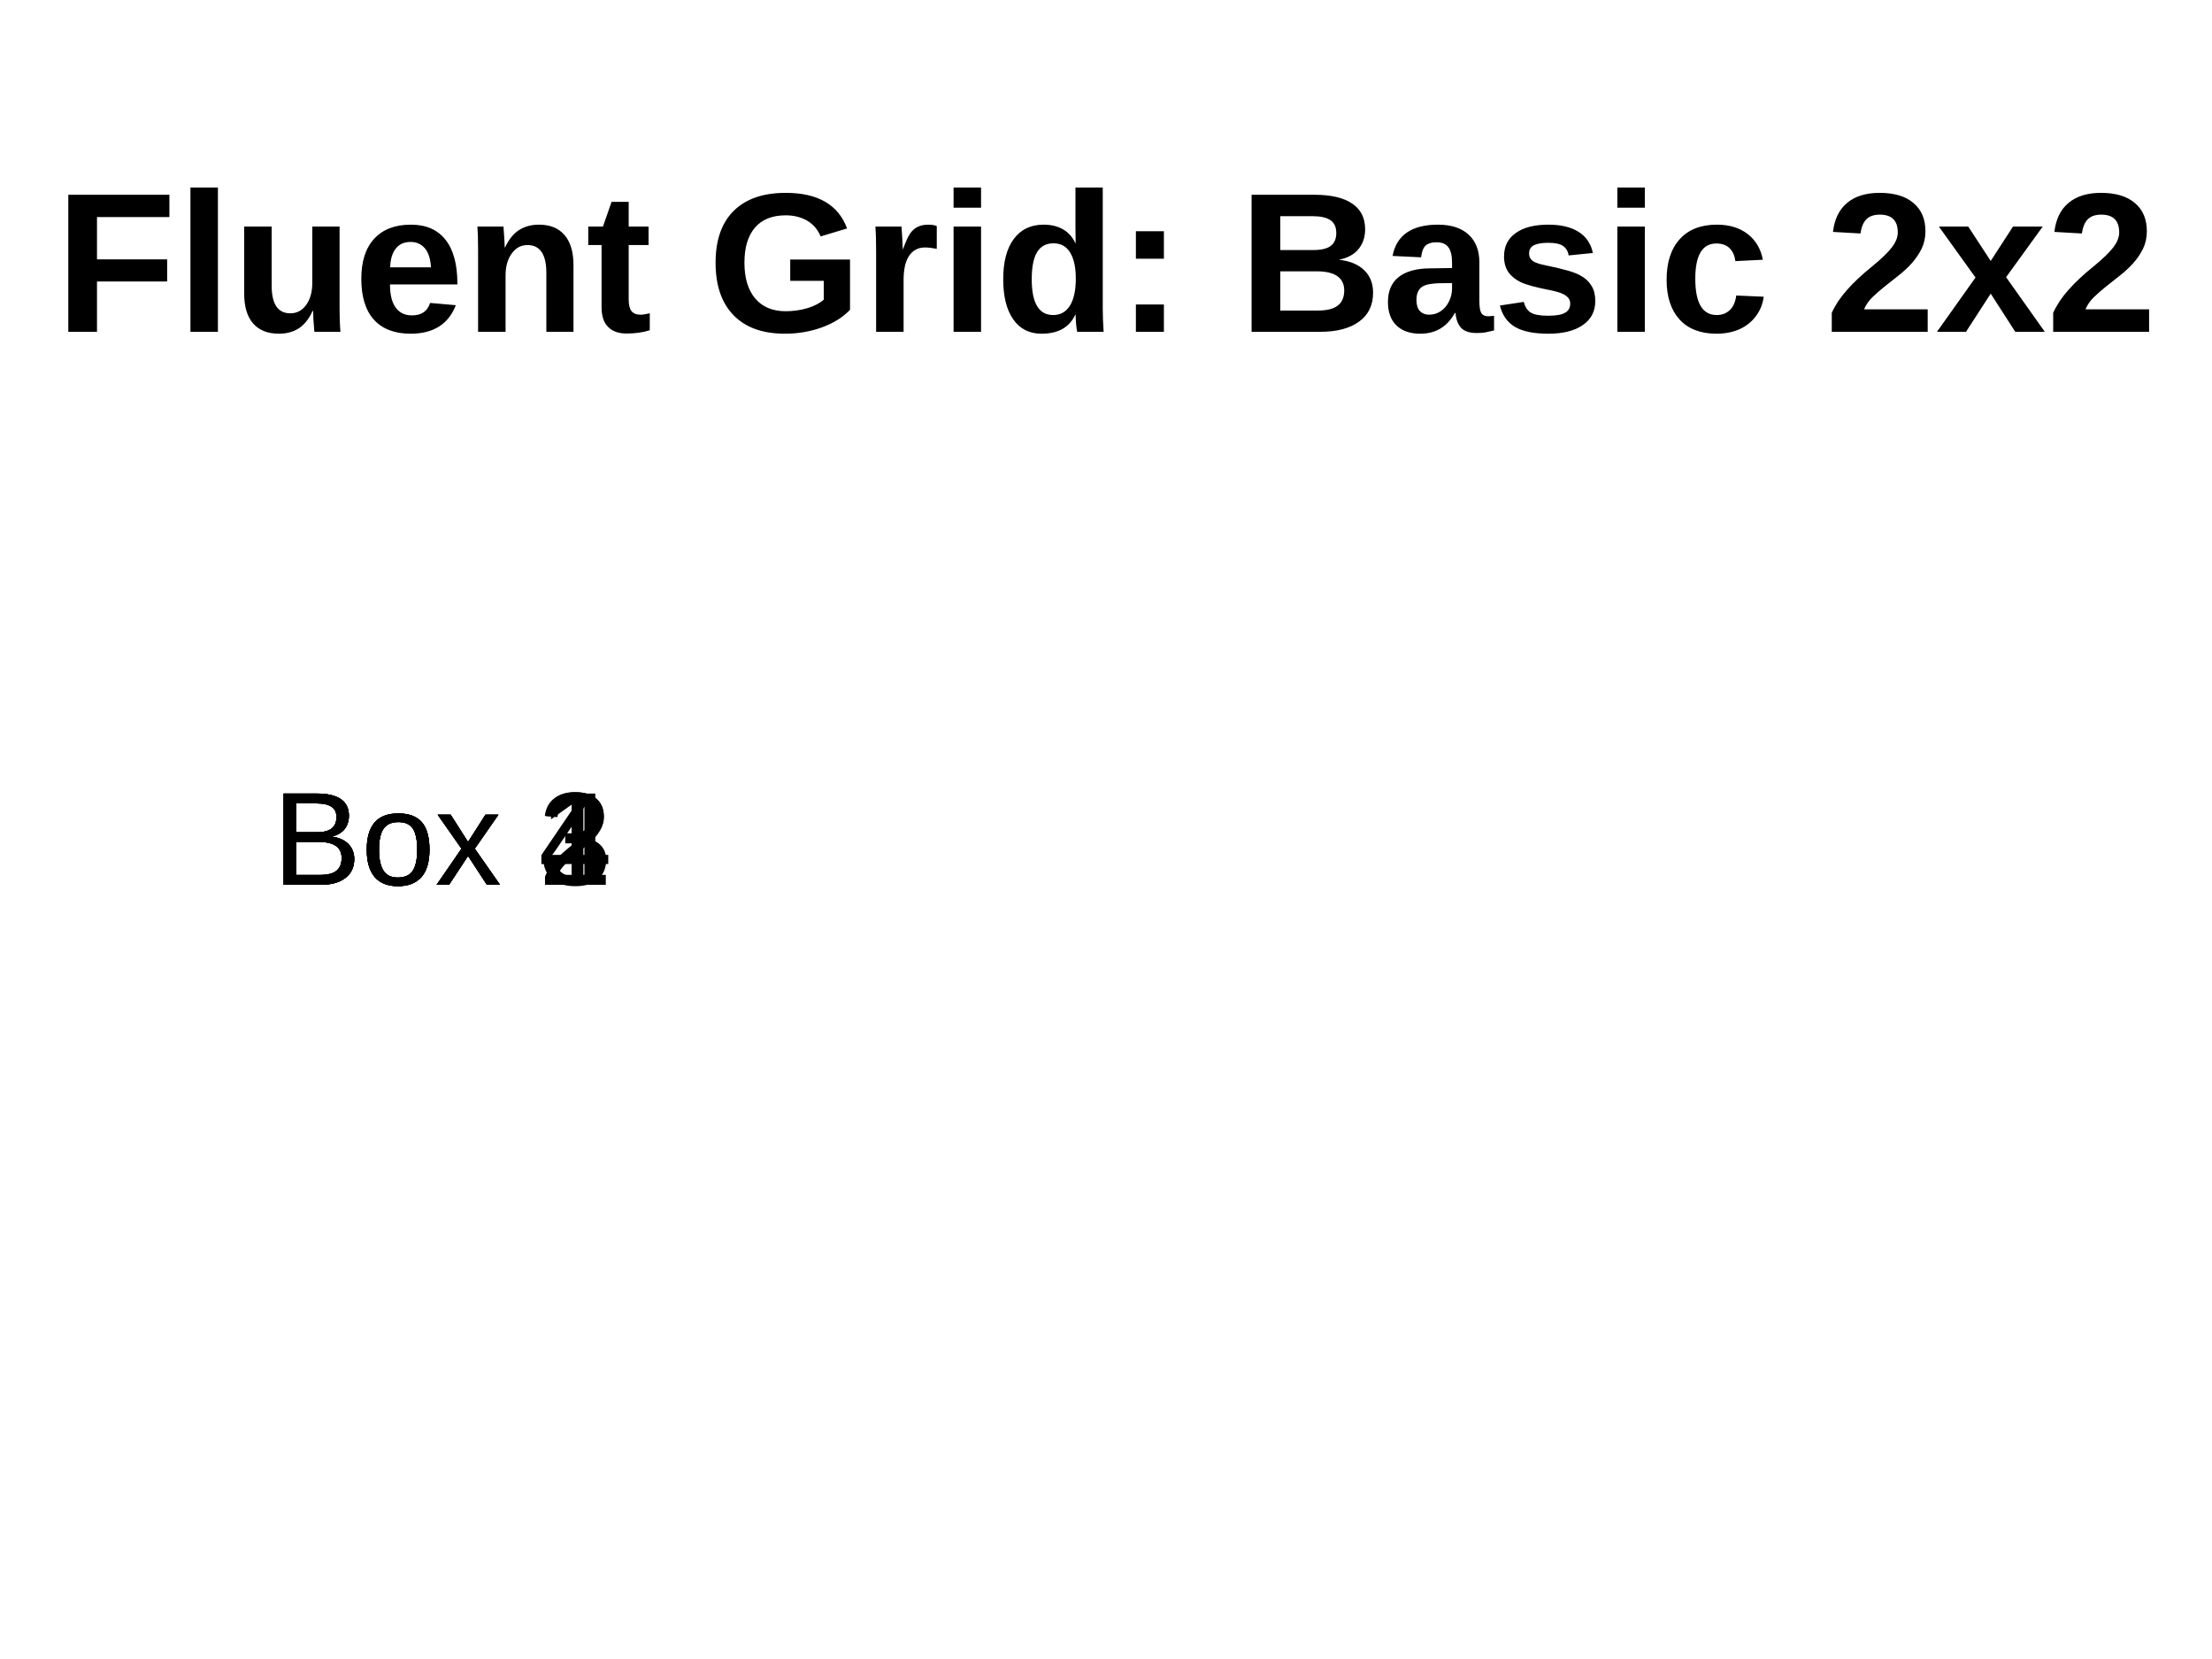
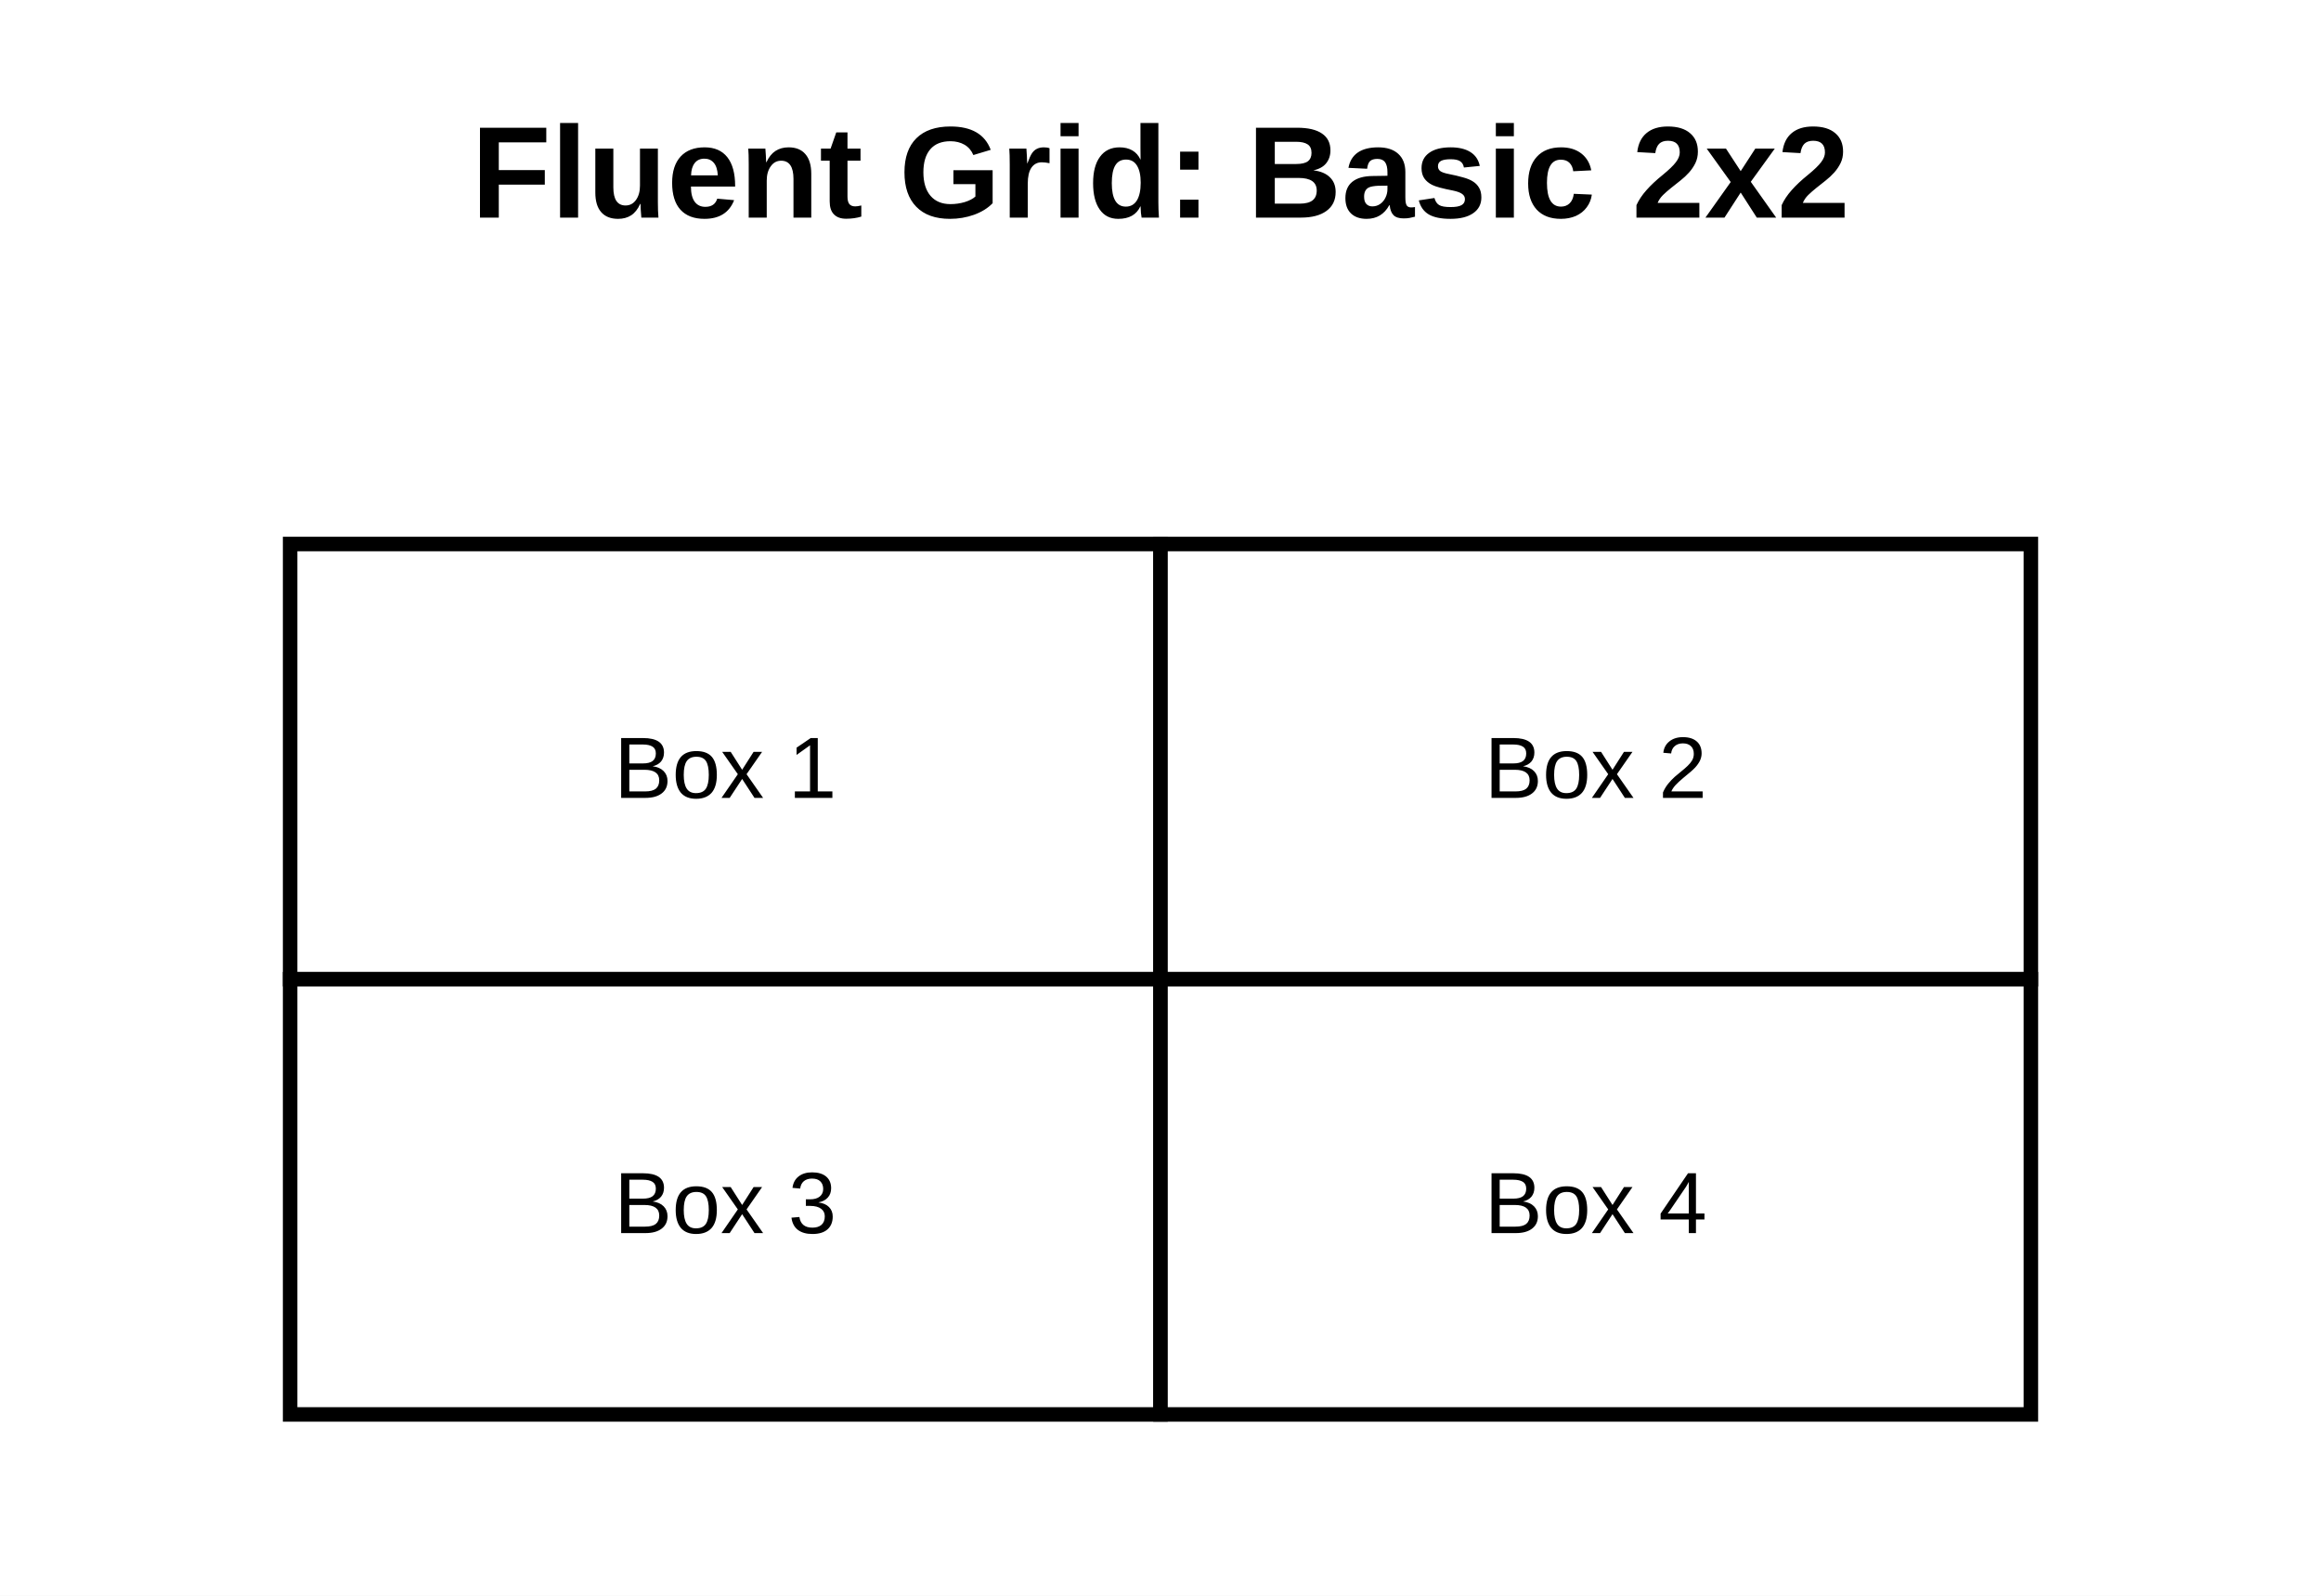
- <svg xmlns="http://www.w3.org/2000/svg" width="200" height="150" viewBox="0 0 200 150">
+ <svg xmlns="http://www.w3.org/2000/svg" width="320" height="220" viewBox="0 0 320 220">
  <rect width="100%" height="100%" fill="white" />
  <defs>
    <symbol id="uml-actor" viewBox="0 0 60 60">
      <g fill="none" stroke="#000" stroke-width="2" stroke-linecap="round" stroke-linejoin="round">
        <circle cx="30" cy="12" r="6" />
        <line x1="30" y1="20" x2="30" y2="36" />
        <line x1="12" y1="24" x2="48" y2="24" />
        <line x1="30" y1="36" x2="18" y2="52" />
        <line x1="30" y1="36" x2="42" y2="52" />
      </g>
    </symbol>
  </defs>
  <g id="__builtin__:diagram/0">
-     <text x="100" y="30" text-anchor="middle" font-size="18" font-weight="bold" font-family="Arial" fill="black">
+     <text x="160" y="30" text-anchor="middle" font-size="18" font-weight="bold" font-family="Arial" fill="black">
          Fluent Grid: Basic 2x2
        </text>
  </g>
  <g id="core:rectangle/1">
-     <rect x="40" y="75" width="0" height="0" fill="white" stroke="black" stroke-width="2" />
-     <text x="40" y="80" text-anchor="middle" font-size="12" font-family="Arial" fill="black">
+     <rect x="40" y="75" width="120" height="60" fill="white" stroke="black" stroke-width="2" />
+     <text x="100" y="110" text-anchor="middle" font-size="12" font-family="Arial" fill="black">
          Box 1
        </text>
  </g>
  <g id="core:rectangle/2">
-     <rect x="40" y="75" width="0" height="0" fill="white" stroke="black" stroke-width="2" />
-     <text x="40" y="80" text-anchor="middle" font-size="12" font-family="Arial" fill="black">
+     <rect x="160" y="75" width="120" height="60" fill="white" stroke="black" stroke-width="2" />
+     <text x="220" y="110" text-anchor="middle" font-size="12" font-family="Arial" fill="black">
          Box 2
        </text>
  </g>
  <g id="core:rectangle/3">
-     <rect x="40" y="75" width="0" height="0" fill="white" stroke="black" stroke-width="2" />
-     <text x="40" y="80" text-anchor="middle" font-size="12" font-family="Arial" fill="black">
+     <rect x="40" y="135" width="120" height="60" fill="white" stroke="black" stroke-width="2" />
+     <text x="100" y="170" text-anchor="middle" font-size="12" font-family="Arial" fill="black">
          Box 3
        </text>
  </g>
  <g id="core:rectangle/4">
-     <rect x="40" y="75" width="0" height="0" fill="white" stroke="black" stroke-width="2" />
-     <text x="40" y="80" text-anchor="middle" font-size="12" font-family="Arial" fill="black">
+     <rect x="160" y="135" width="120" height="60" fill="white" stroke="black" stroke-width="2" />
+     <text x="220" y="170" text-anchor="middle" font-size="12" font-family="Arial" fill="black">
          Box 4
        </text>
  </g>
</svg>
